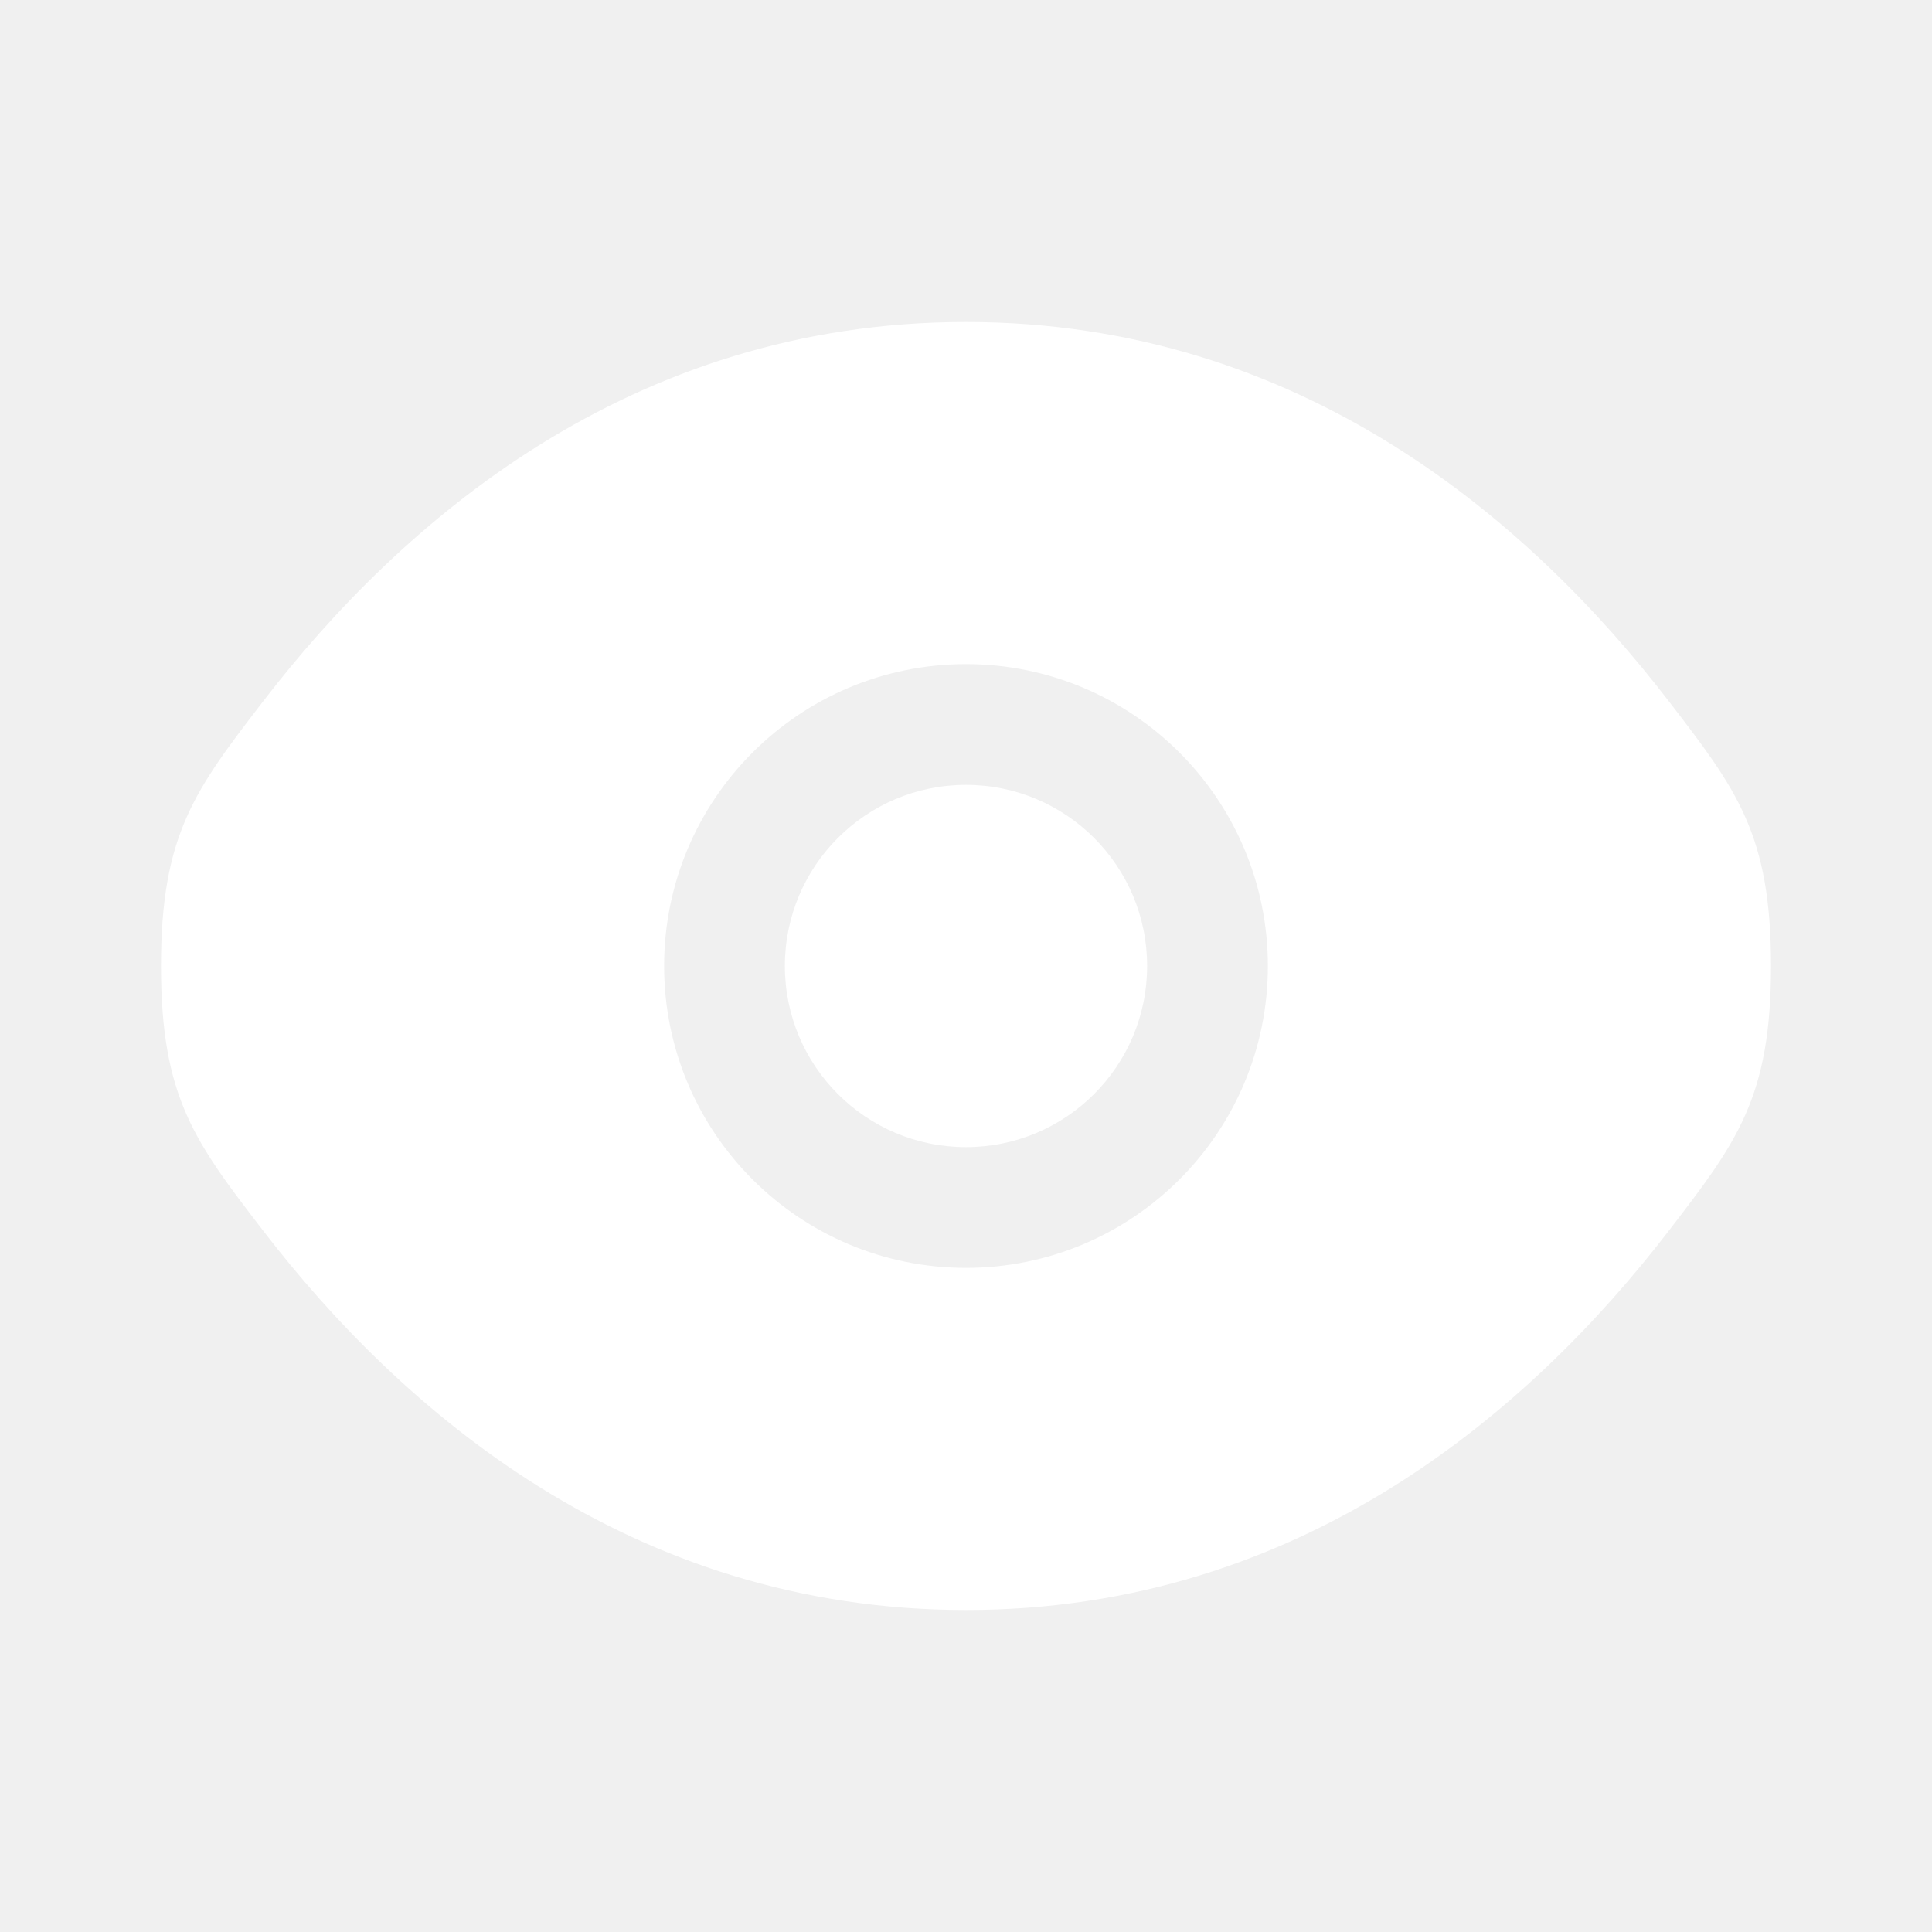
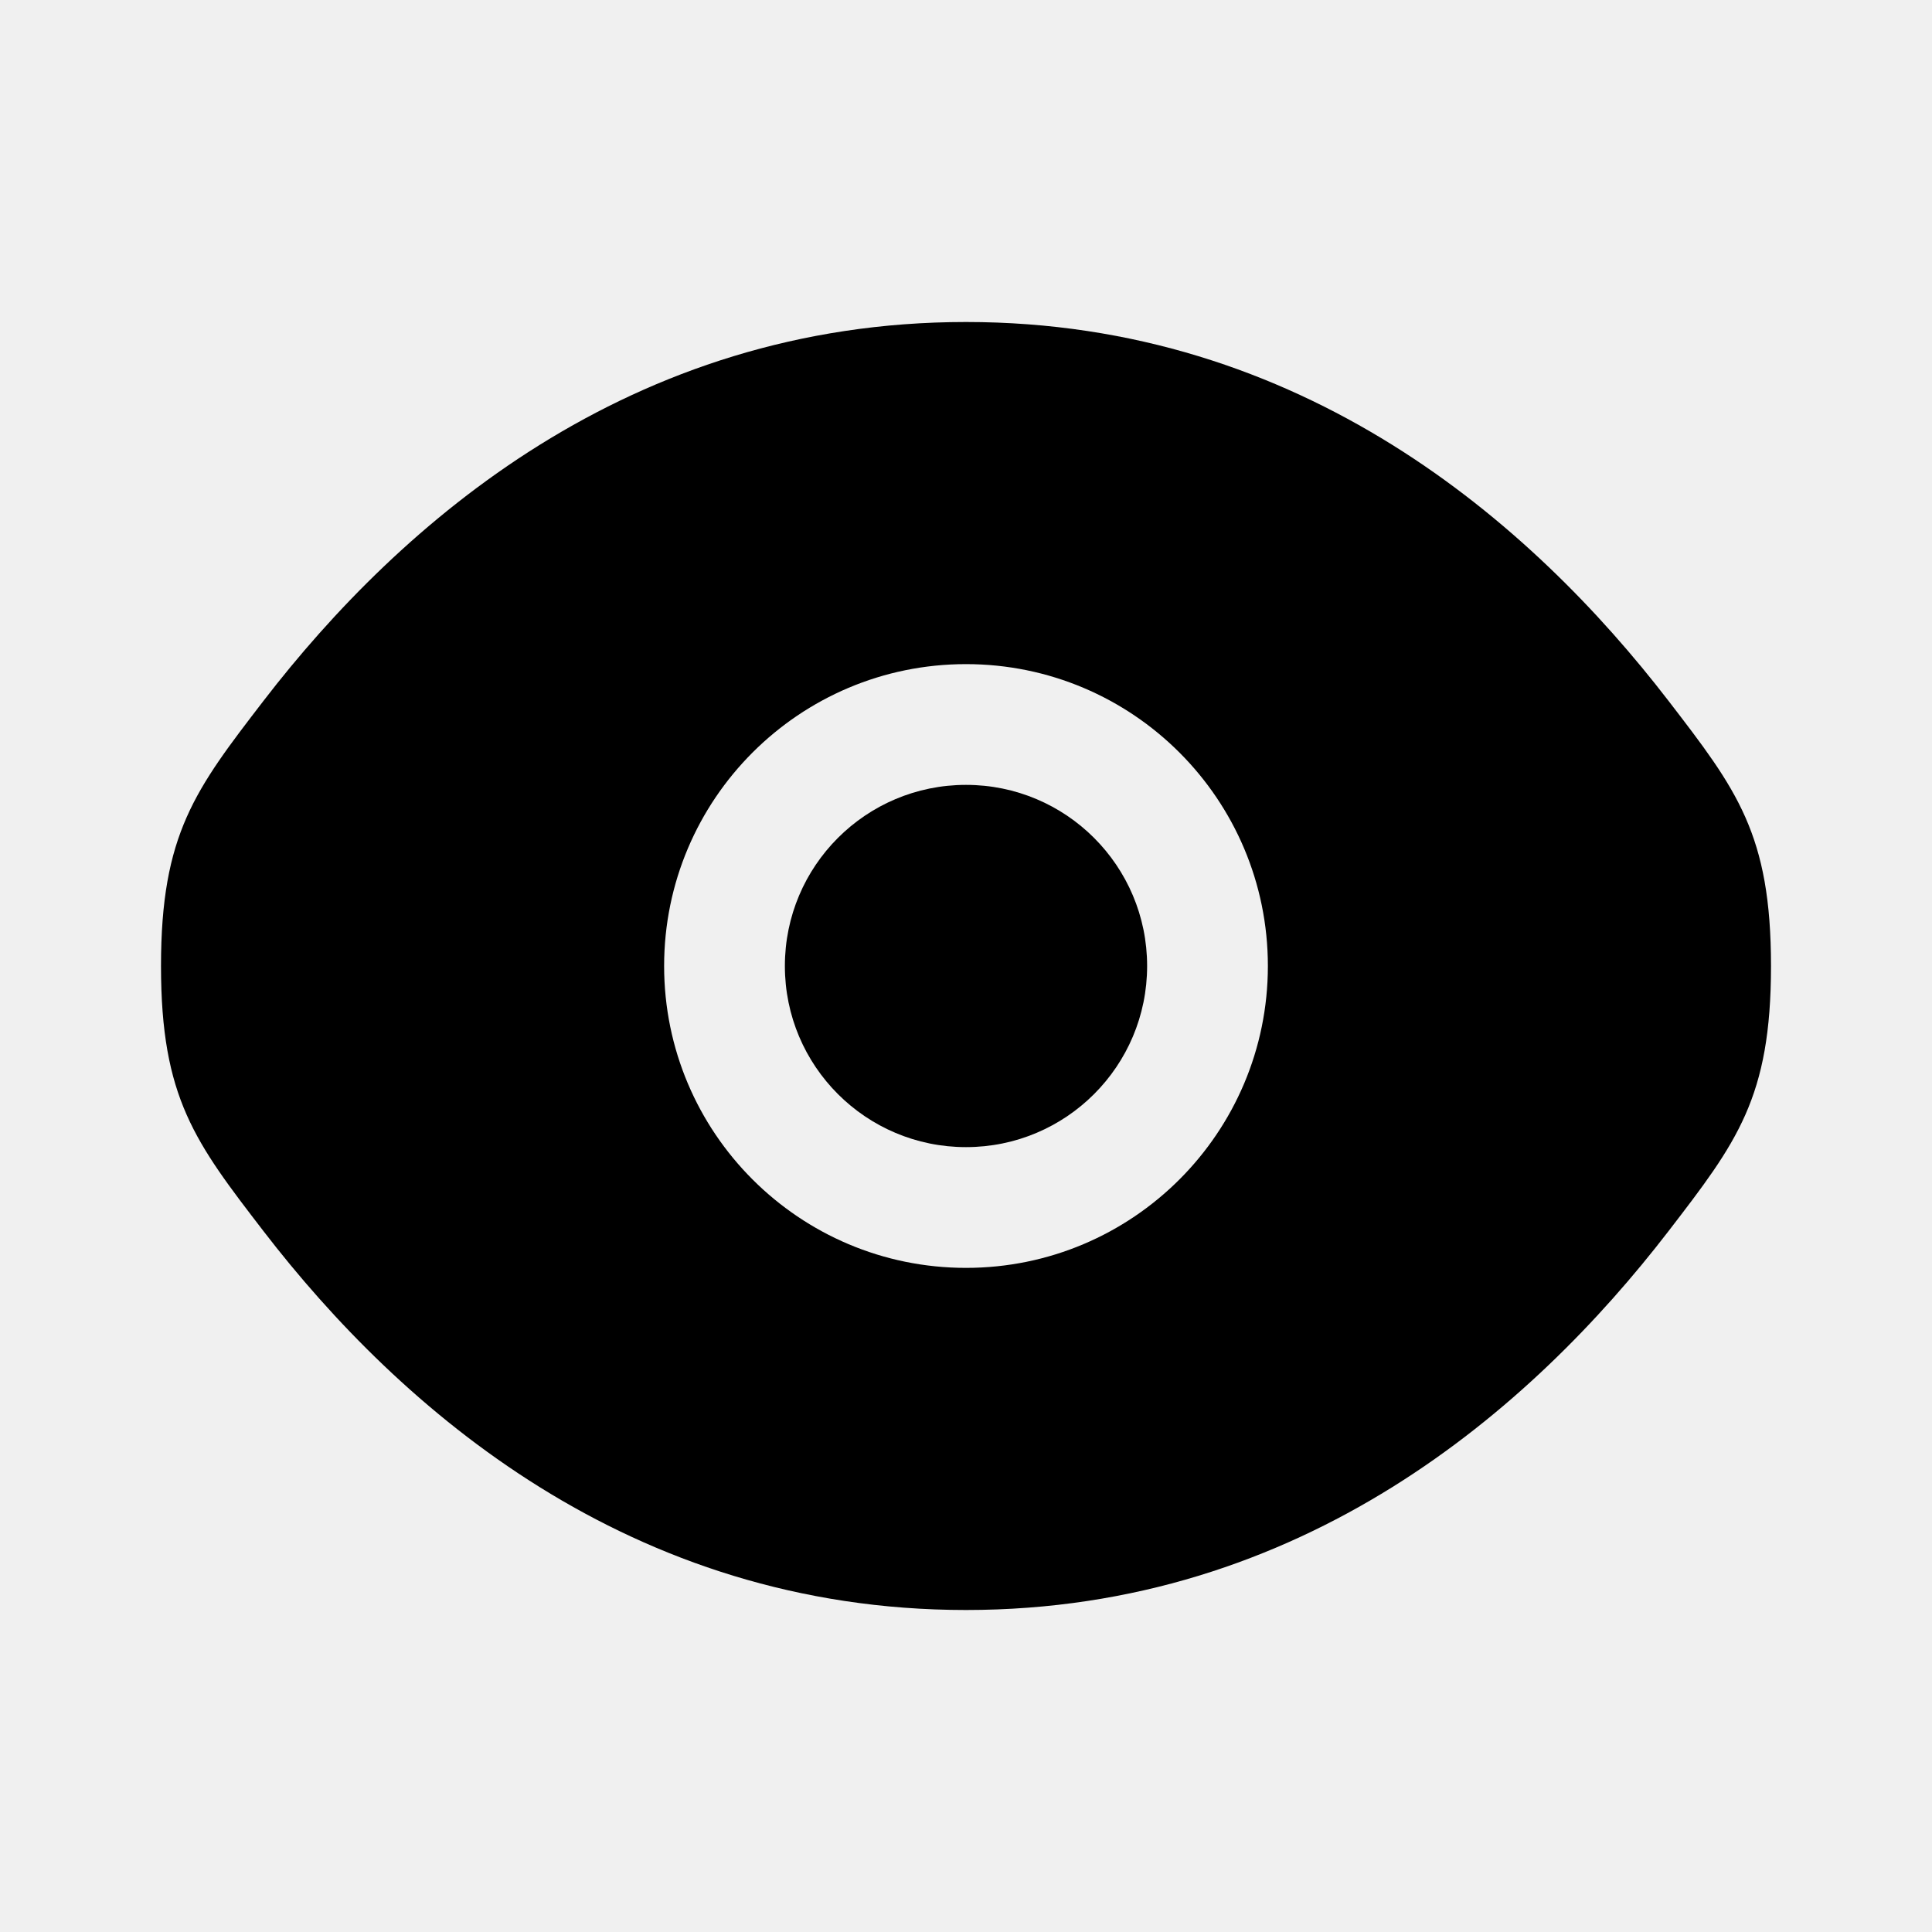
- <svg xmlns="http://www.w3.org/2000/svg" width="800px" height="800px" viewBox="0 0 24 24" fill="none">
-   <path d="M9.75 12C9.75 10.757 10.757 9.75 12 9.75C13.243 9.75 14.25 10.757 14.25 12C14.25 13.243 13.243 14.25 12 14.25C10.757 14.25 9.75 13.243 9.75 12Z" fill="#FFFFFF" />
-   <path fill-rule="evenodd" clip-rule="evenodd" d="M2 12C2 13.639 2.425 14.191 3.275 15.296C4.972 17.5 7.818 20 12 20C16.182 20 19.028 17.5 20.725 15.296C21.575 14.191 22 13.639 22 12C22 10.361 21.575 9.809 20.725 8.704C19.028 6.5 16.182 4 12 4C7.818 4 4.972 6.5 3.275 8.704C2.425 9.809 2 10.361 2 12ZM12 8.25C9.929 8.25 8.25 9.929 8.25 12C8.25 14.071 9.929 15.75 12 15.75C14.071 15.75 15.75 14.071 15.75 12C15.75 9.929 14.071 8.25 12 8.25Z" fill="#FFFFFF" />
+ <svg xmlns="http://www.w3.org/2000/svg" width="800px" height="800px" viewBox="0 0 24 24">
+   <path d="M9.75 12C9.75 10.757 10.757 9.75 12 9.75C13.243 9.75 14.25 10.757 14.25 12C14.25 13.243 13.243 14.25 12 14.25C10.757 14.25 9.75 13.243 9.75 12Z" />
+   <path fill-rule="evenodd" clip-rule="evenodd" d="M2 12C2 13.639 2.425 14.191 3.275 15.296C4.972 17.5 7.818 20 12 20C16.182 20 19.028 17.5 20.725 15.296C21.575 14.191 22 13.639 22 12C22 10.361 21.575 9.809 20.725 8.704C19.028 6.5 16.182 4 12 4C7.818 4 4.972 6.5 3.275 8.704C2.425 9.809 2 10.361 2 12ZM12 8.25C9.929 8.25 8.25 9.929 8.25 12C8.25 14.071 9.929 15.75 12 15.75C14.071 15.75 15.75 14.071 15.75 12C15.75 9.929 14.071 8.25 12 8.25Z" />
</svg>
